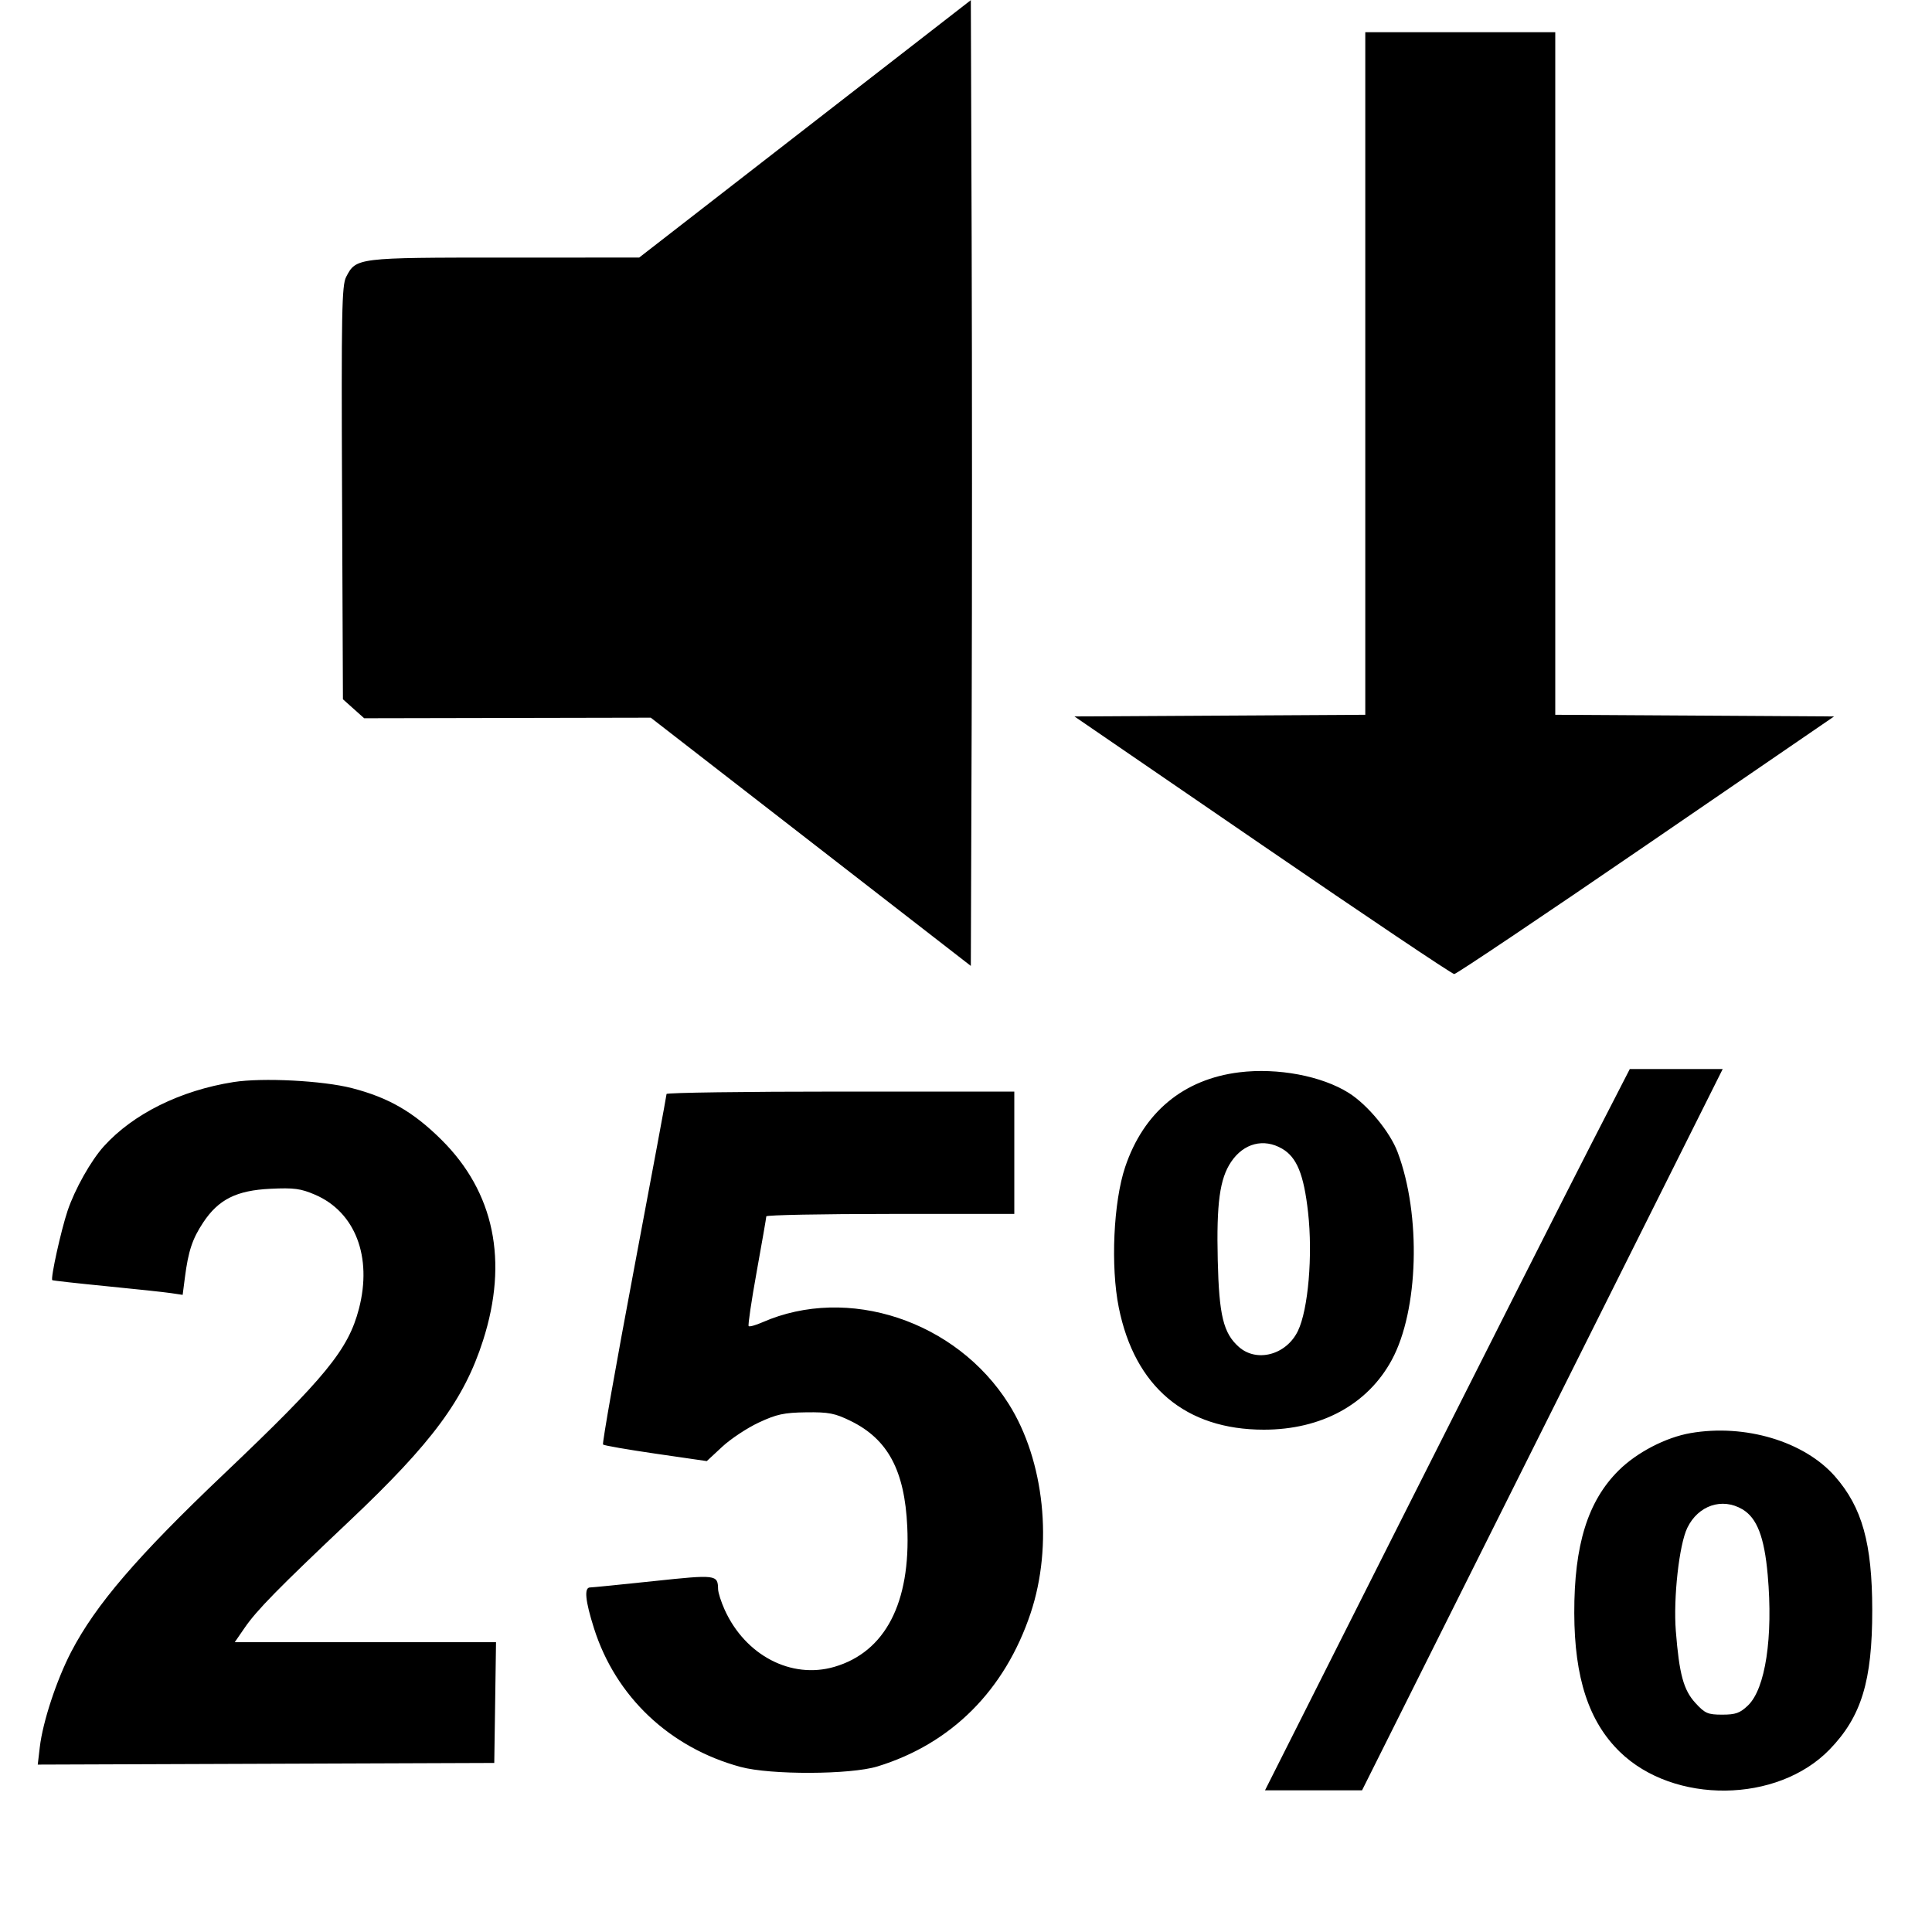
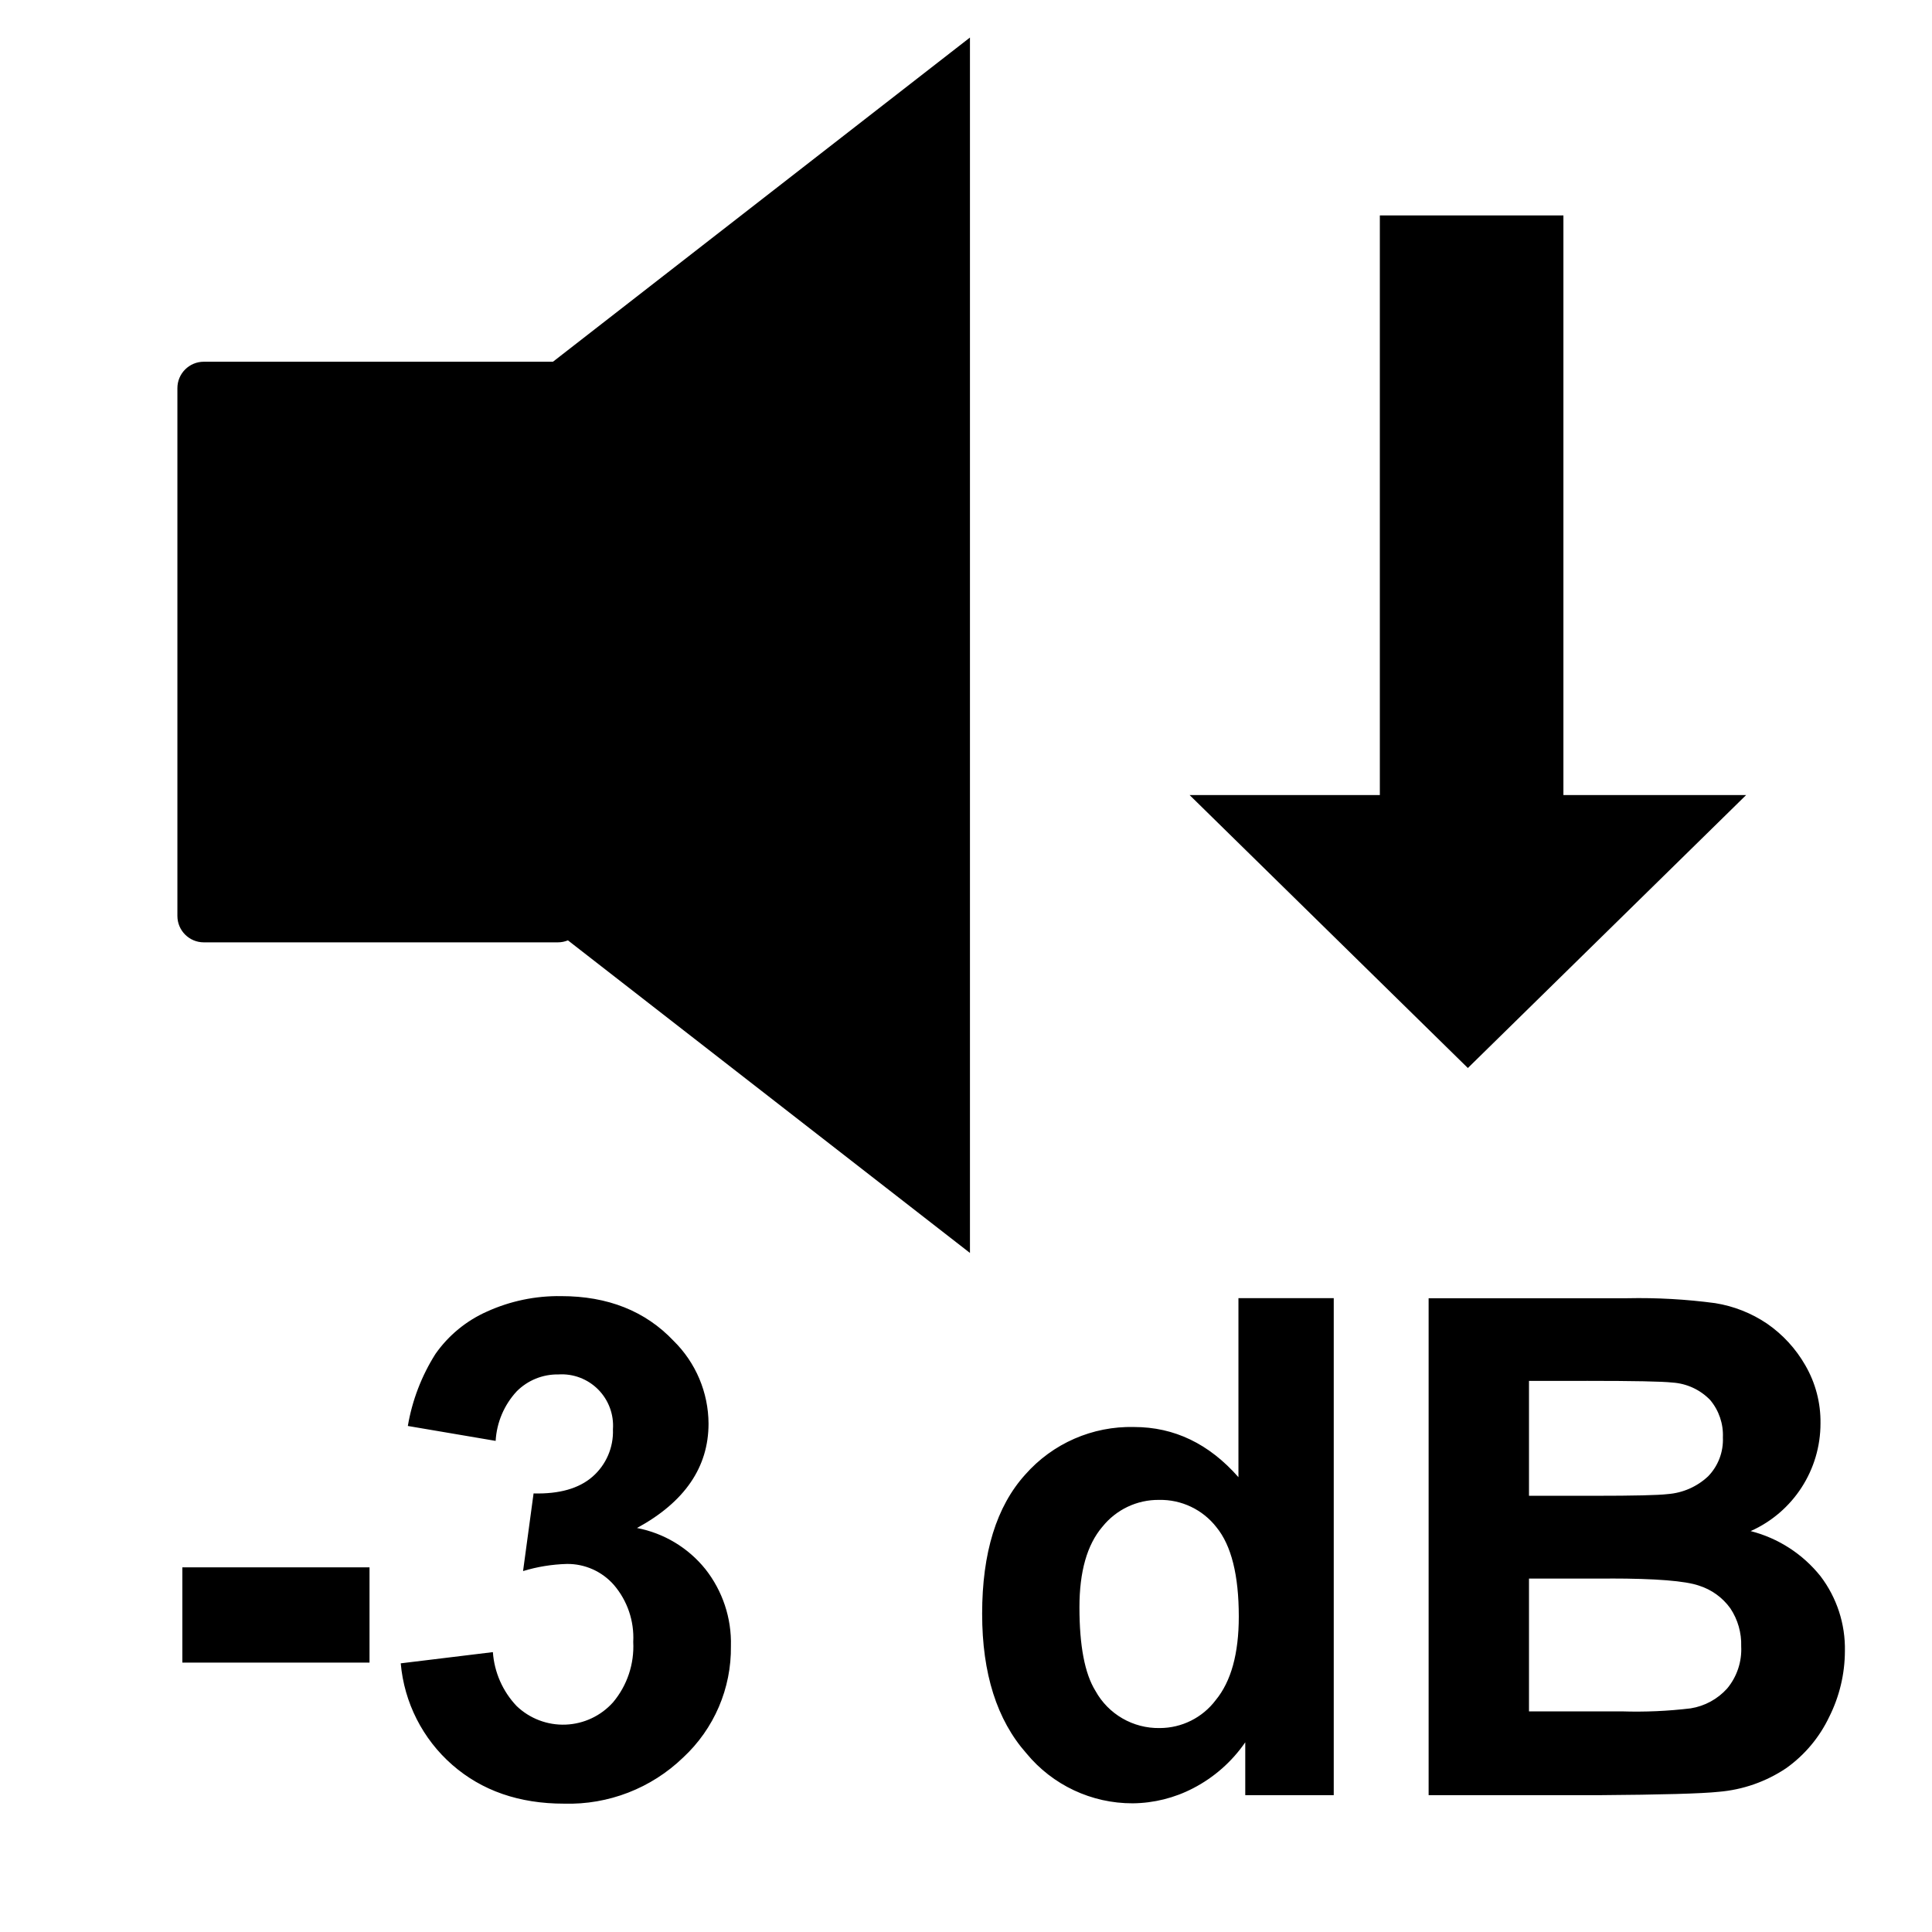
- <svg xmlns="http://www.w3.org/2000/svg" width="184" height="184">
-   <path d="M76.667 12.272 60.873 24.53l-12.818.002c-14.077.001-14.141.009-15.09 1.844-.413.798-.461 3.368-.388 20.567l.083 19.654 1.011.904 1.012.903 13.647-.027 13.647-.027 15.242 11.821L92.46 91.992l.079-22.996c.043-12.648.043-33.343 0-45.989L92.46.014 76.667 12.272m53.36 23.298v32.504l-13.848.08-13.849.079L120.229 80.5c9.844 6.747 18.064 12.267 18.268 12.267.203 0 8.426-5.52 18.273-12.267l17.904-12.267-13.277-.08-13.277-.079V3.067h-18.093V35.57m-11.999 66.555c-5.319.655-9.113 3.802-10.868 9.015-1.119 3.325-1.399 9.478-.608 13.394 1.525 7.55 6.368 11.626 13.815 11.626 5.479 0 9.888-2.403 12.183-6.641 2.558-4.722 2.813-13.797.555-19.794-.725-1.926-2.844-4.496-4.645-5.633-2.572-1.623-6.779-2.417-10.432-1.967m33.528 6.818c-2.015 3.922-9.832 19.378-17.371 34.347l-13.708 27.217h9.242l17.174-34.347 17.174-34.347h-8.848l-3.663 7.13m-129.311-5.89c-5.058.797-9.559 3.026-12.356 6.12-1.229 1.36-2.764 4.088-3.451 6.134-.628 1.868-1.636 6.441-1.459 6.612.045.042 2.358.301 5.141.574 2.783.273 5.559.571 6.168.662l1.108.165.21-1.63c.329-2.548.711-3.699 1.743-5.258 1.458-2.201 3.17-3.06 6.406-3.215 2.243-.107 2.887-.022 4.251.565 3.826 1.646 5.467 5.915 4.177 10.867-1.011 3.883-3.167 6.52-12.87 15.741-8.251 7.842-12.203 12.446-14.534 16.93-1.39 2.673-2.705 6.662-2.987 9.06l-.197 1.677 21.739-.078 21.739-.079.084-5.75.083-5.75H22.357l.948-1.378c1.155-1.679 3.185-3.747 9.982-10.173 7.871-7.439 10.913-11.552 12.72-17.194 2.423-7.562 1.062-14.12-3.964-19.105-2.679-2.657-5.036-4.017-8.52-4.917-2.779-.718-8.526-1.014-11.278-.58m41.236 1.137c.001.127-1.398 7.652-3.108 16.723-1.71 9.071-3.034 16.568-2.941 16.661.093.093 2.354.486 5.025.874l4.856.704 1.465-1.362c.806-.75 2.372-1.788 3.48-2.306 1.7-.795 2.408-.949 4.515-.977 2.159-.028 2.74.085 4.256.829 3.538 1.737 5.132 4.721 5.377 10.068.333 7.254-2.105 11.935-6.949 13.345-4.093 1.19-8.467-1.086-10.439-5.433-.34-.75-.623-1.639-.629-1.976-.026-1.374-.17-1.391-6.147-.756-3.114.33-5.835.601-6.045.602-.583.001-.463 1.253.375 3.895 2.065 6.509 7.209 11.372 13.961 13.198 2.853.772 10.451.744 13.034-.047 7.042-2.159 12.132-7.251 14.586-14.592 2.161-6.465 1.317-14.537-2.085-19.933-4.995-7.925-15.322-11.345-23.468-7.77-.634.278-1.219.44-1.299.36-.08-.081.264-2.414.765-5.185.501-2.771.913-5.142.916-5.269.003-.126 5.318-.23 11.811-.23H96.6V103.96H80.04c-9.108 0-16.559.103-16.559.23m58.631 5.213c1.398.816 2.062 2.448 2.466 6.056.458 4.1.015 9.27-.969 11.302-1.101 2.274-3.915 3.032-5.625 1.515-1.472-1.305-1.883-2.994-2.008-8.25-.129-5.432.188-7.76 1.274-9.373 1.201-1.781 3.11-2.272 4.862-1.25M161 136.486c-2.352.408-5.103 1.836-6.83 3.545-2.951 2.92-4.255 7.105-4.239 13.604.015 6.161 1.384 10.329 4.337 13.206 5.146 5.013 15.008 4.905 19.975-.219 3.033-3.127 4.072-6.526 4.066-13.289-.006-6.352-.963-9.78-3.556-12.733-2.919-3.325-8.564-5.013-13.753-4.114m4.943 7.257c1.39.822 2.091 2.641 2.411 6.257.524 5.924-.218 10.832-1.879 12.423-.758.726-1.179.877-2.452.877-1.375 0-1.644-.117-2.557-1.114-1.13-1.233-1.538-2.734-1.864-6.859-.247-3.133.318-8.216 1.092-9.814 1.037-2.143 3.315-2.912 5.249-1.77" fill-rule="evenodd" />
+ <svg xmlns="http://www.w3.org/2000/svg" id="Volume" width="256" height="256" viewBox="0 0 256 256">
+   <defs>
+     <style>
+       .cls-1, .cls-2 {
+         fill-rule: evenodd;
+       }
+ 
+       .cls-2 {
+         stroke: #000;
+         stroke-width: 1px;
+       }
+     </style>
+   </defs>
+   <path id="_-3_dB_Path_4_SVG" data-name="-3 dB Path 4 SVG" class="cls-1" d="M48.963,220.306V207.683h-24.8v12.623h24.8ZM59.924,233.85q5.885,5.145,14.824,5.144a21.817,21.817,0,0,0,15.768-6.109,19.781,19.781,0,0,0,6.334-14.78,15.775,15.775,0,0,0-3.392-10.2,15.339,15.339,0,0,0-9.052-5.436q9.478-5.165,9.479-13.835a15.479,15.479,0,0,0-4.627-10.961q-5.616-5.931-14.914-5.93a22.928,22.928,0,0,0-9.815,2.044,16.524,16.524,0,0,0-6.828,5.615,26,26,0,0,0-3.661,9.546l11.635,1.977a10.553,10.553,0,0,1,2.785-6.559,7.608,7.608,0,0,1,5.525-2.246,6.8,6.8,0,0,1,7.232,7.277,7.915,7.915,0,0,1-2.7,6.267q-2.7,2.358-7.816,2.223l-1.393,10.288a22.021,22.021,0,0,1,5.795-.944,8.166,8.166,0,0,1,6.244,2.785,10.722,10.722,0,0,1,2.56,7.547,11.494,11.494,0,0,1-2.673,8,8.892,8.892,0,0,1-12.78.494,11.559,11.559,0,0,1-3.145-7.142L53.1,220.4A20.208,20.208,0,0,0,59.924,233.85Zm116.8-61.835H164.1v23.719q-5.841-6.648-13.836-6.648a18.6,18.6,0,0,0-14.42,6.311q-5.706,6.312-5.705,18.441,0,11.859,5.862,18.485a18.169,18.169,0,0,0,14.083,6.626,17.7,17.7,0,0,0,8.019-2,18.935,18.935,0,0,0,6.9-6.087v7.008h11.725V172.015Zm-30.659,30.3a9.481,9.481,0,0,1,7.524-3.571,9.386,9.386,0,0,1,7.592,3.616q2.964,3.616,2.965,11.837,0,7.368-3.055,11.073a9.291,9.291,0,0,1-7.412,3.706,9.536,9.536,0,0,1-8.535-4.941q-2.112-3.414-2.112-11.051Q143.029,205.888,146.062,202.315ZM189.3,237.871h22.416q12.713-.09,16.037-0.449a18.845,18.845,0,0,0,8.917-3.122,17.613,17.613,0,0,0,5.7-6.784,19.566,19.566,0,0,0,2.089-8.737,15.863,15.863,0,0,0-3.234-9.928,17.344,17.344,0,0,0-9.254-5.974,15.615,15.615,0,0,0,9.254-14.285,14.906,14.906,0,0,0-2.022-7.7,16.9,16.9,0,0,0-5.054-5.5,17.113,17.113,0,0,0-6.873-2.718,76.052,76.052,0,0,0-11.657-.652H189.3v65.856Zm20.933-54.9q9.389,0,11.366.225a7.63,7.63,0,0,1,5.008,2.313,7.229,7.229,0,0,1,1.685,4.964,6.954,6.954,0,0,1-1.954,5.144,8.788,8.788,0,0,1-5.368,2.358q-1.887.225-9.658,0.225H202.6V182.976h7.636Zm3.1,26.19q9.074,0,11.792.943a8.13,8.13,0,0,1,4.155,3.01,8.6,8.6,0,0,1,1.438,5.031,8.094,8.094,0,0,1-1.864,5.593,8.241,8.241,0,0,1-4.83,2.628,60.249,60.249,0,0,1-9.119.4H202.6V209.166h10.736Z" />
+   <g id="Arrow">
+     <g id="Down_25_" data-name="Down 25%">
+       <path id="Up" class="cls-2" d="M194.5,140.818L158.853,105.85h71.294Z" />
+       <path class="cls-2" d="M206.66,125.987H183.337V29.045H206.66v96.942Z" />
+     </g>
+   </g>
+   <g id="speaker">
+     <path class="cls-2" d="M27.006,48.431H73.917a3,3,0,0,1,3,3v69.935a3,3,0,0,1-3,3H27.006a3,3,0,0,1-3-3V51.431A3,3,0,0,1,27.006,48.431Z" />
+     <path id="Triangle_181" data-name="Triangle 181" class="cls-2" d="M25.769,85.495l102.255-79.5V165Z" />
+   </g>
</svg>
